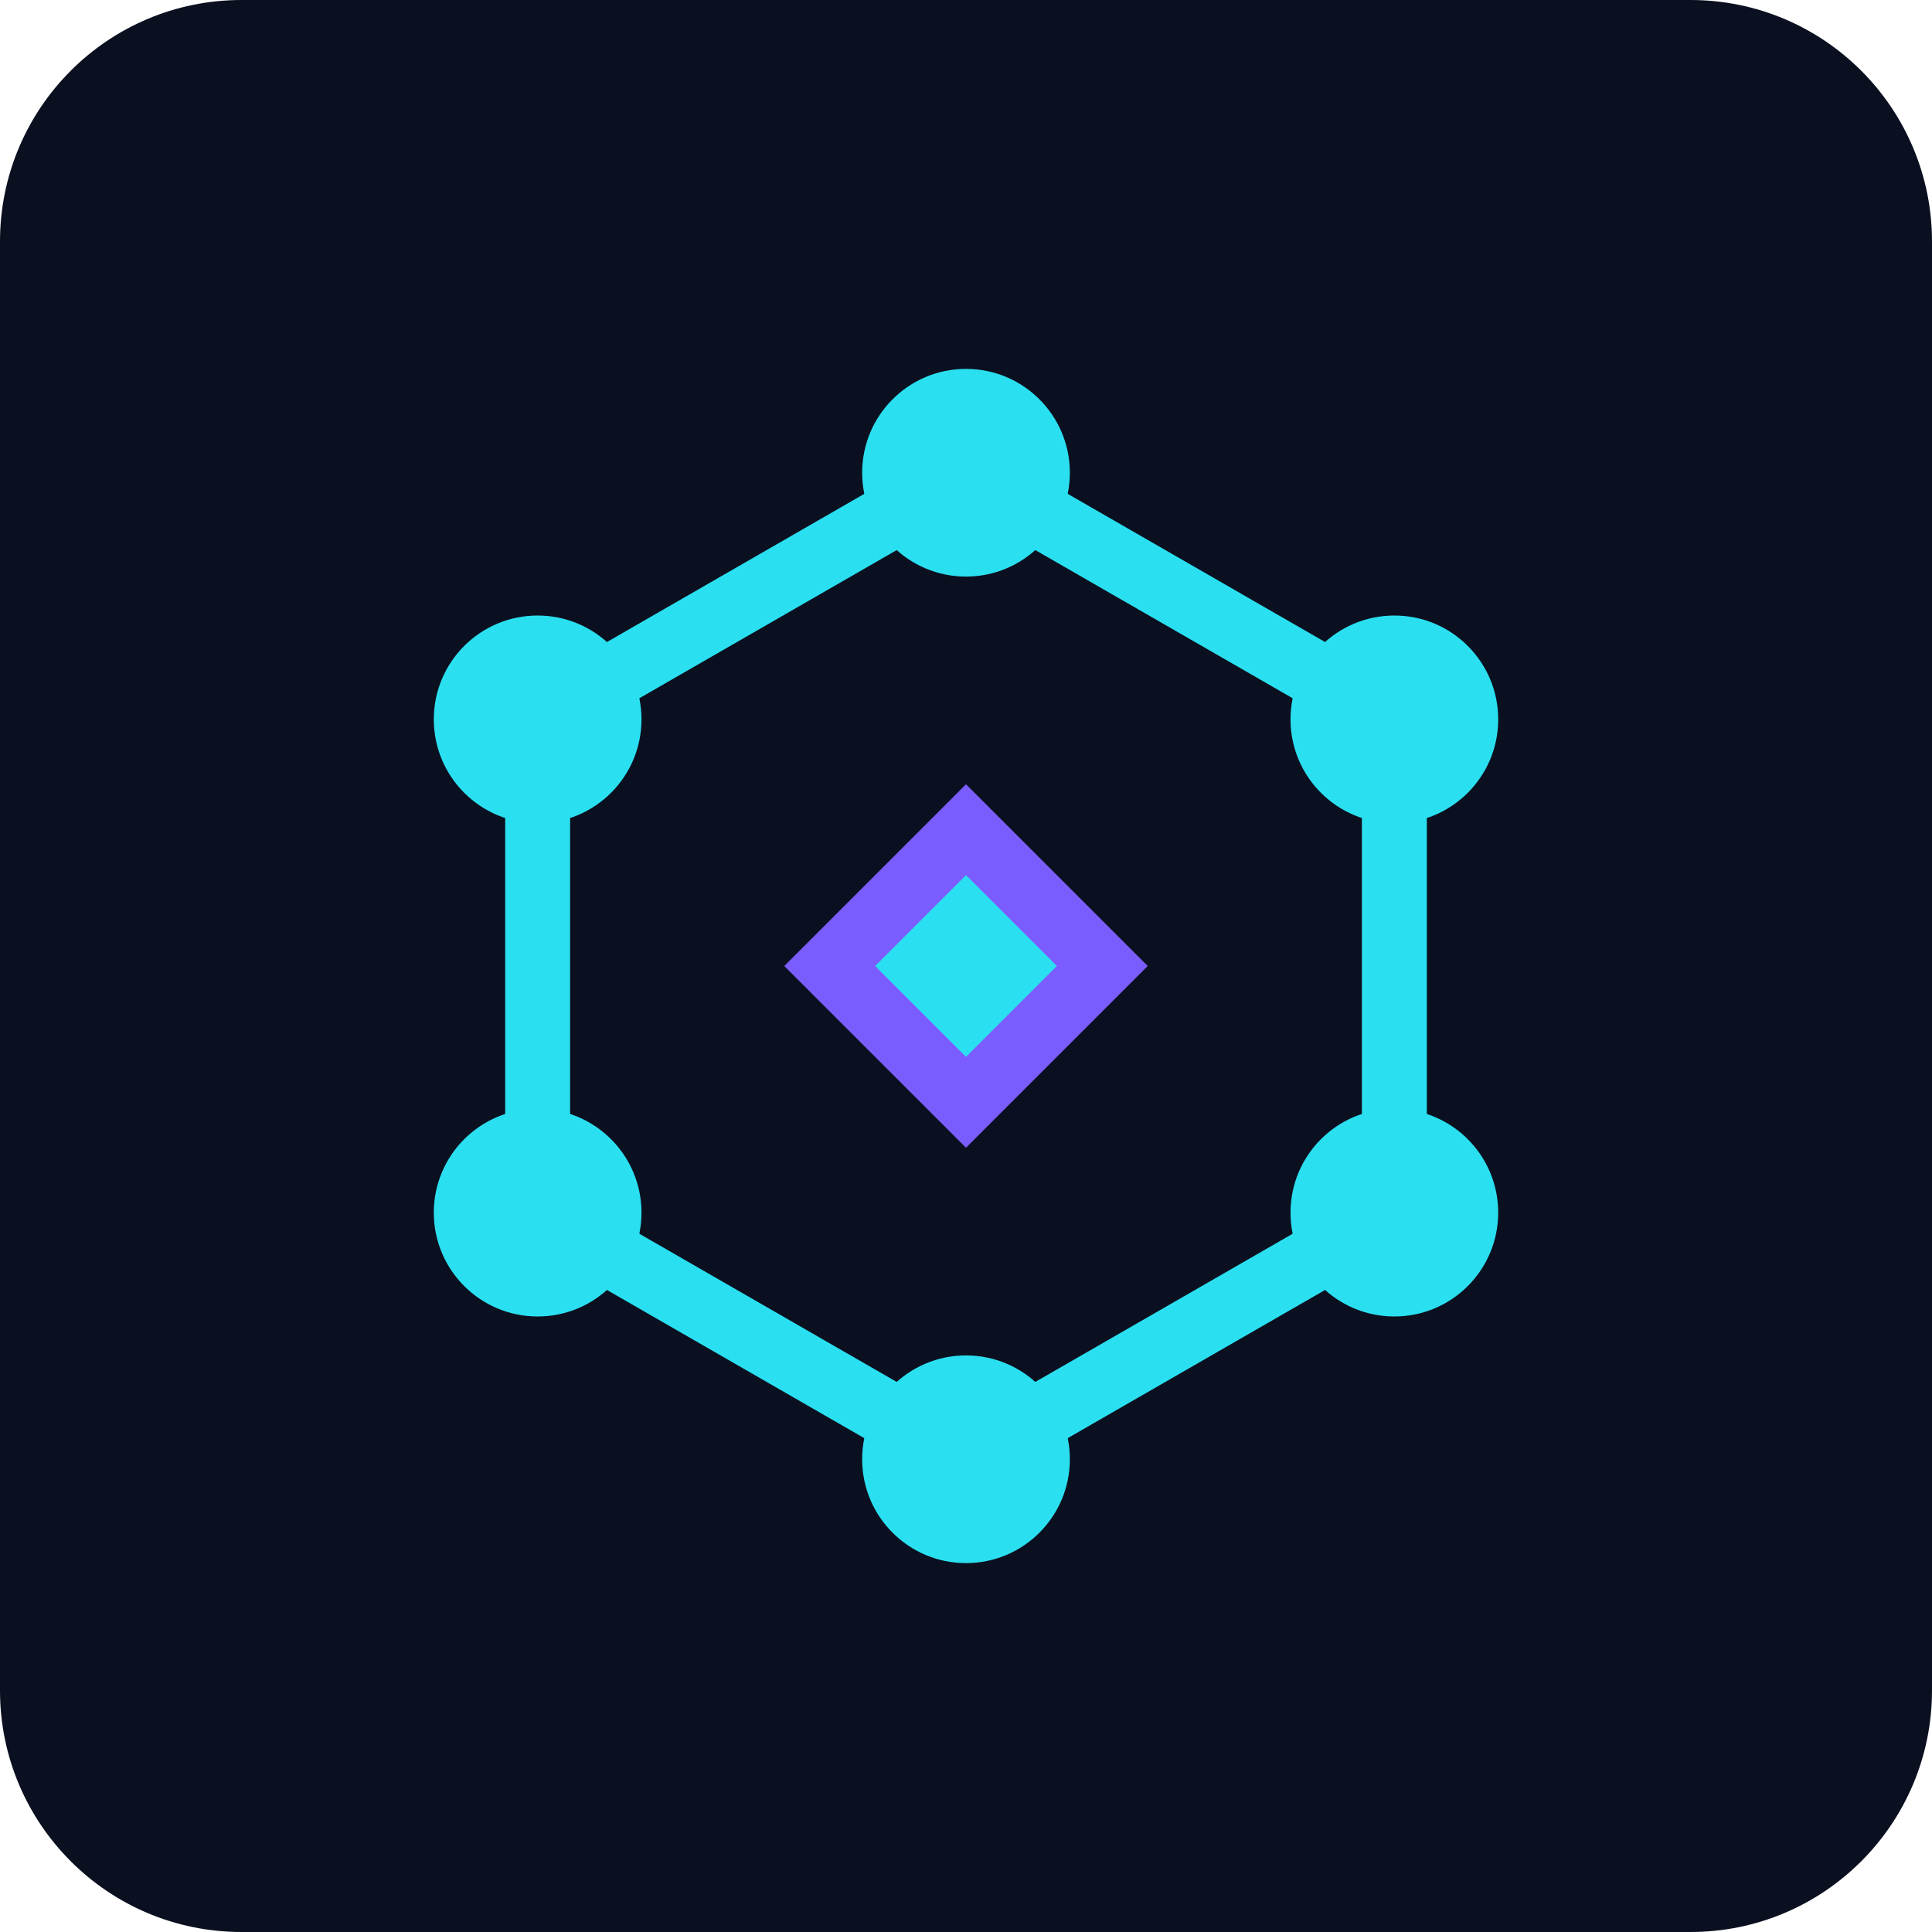
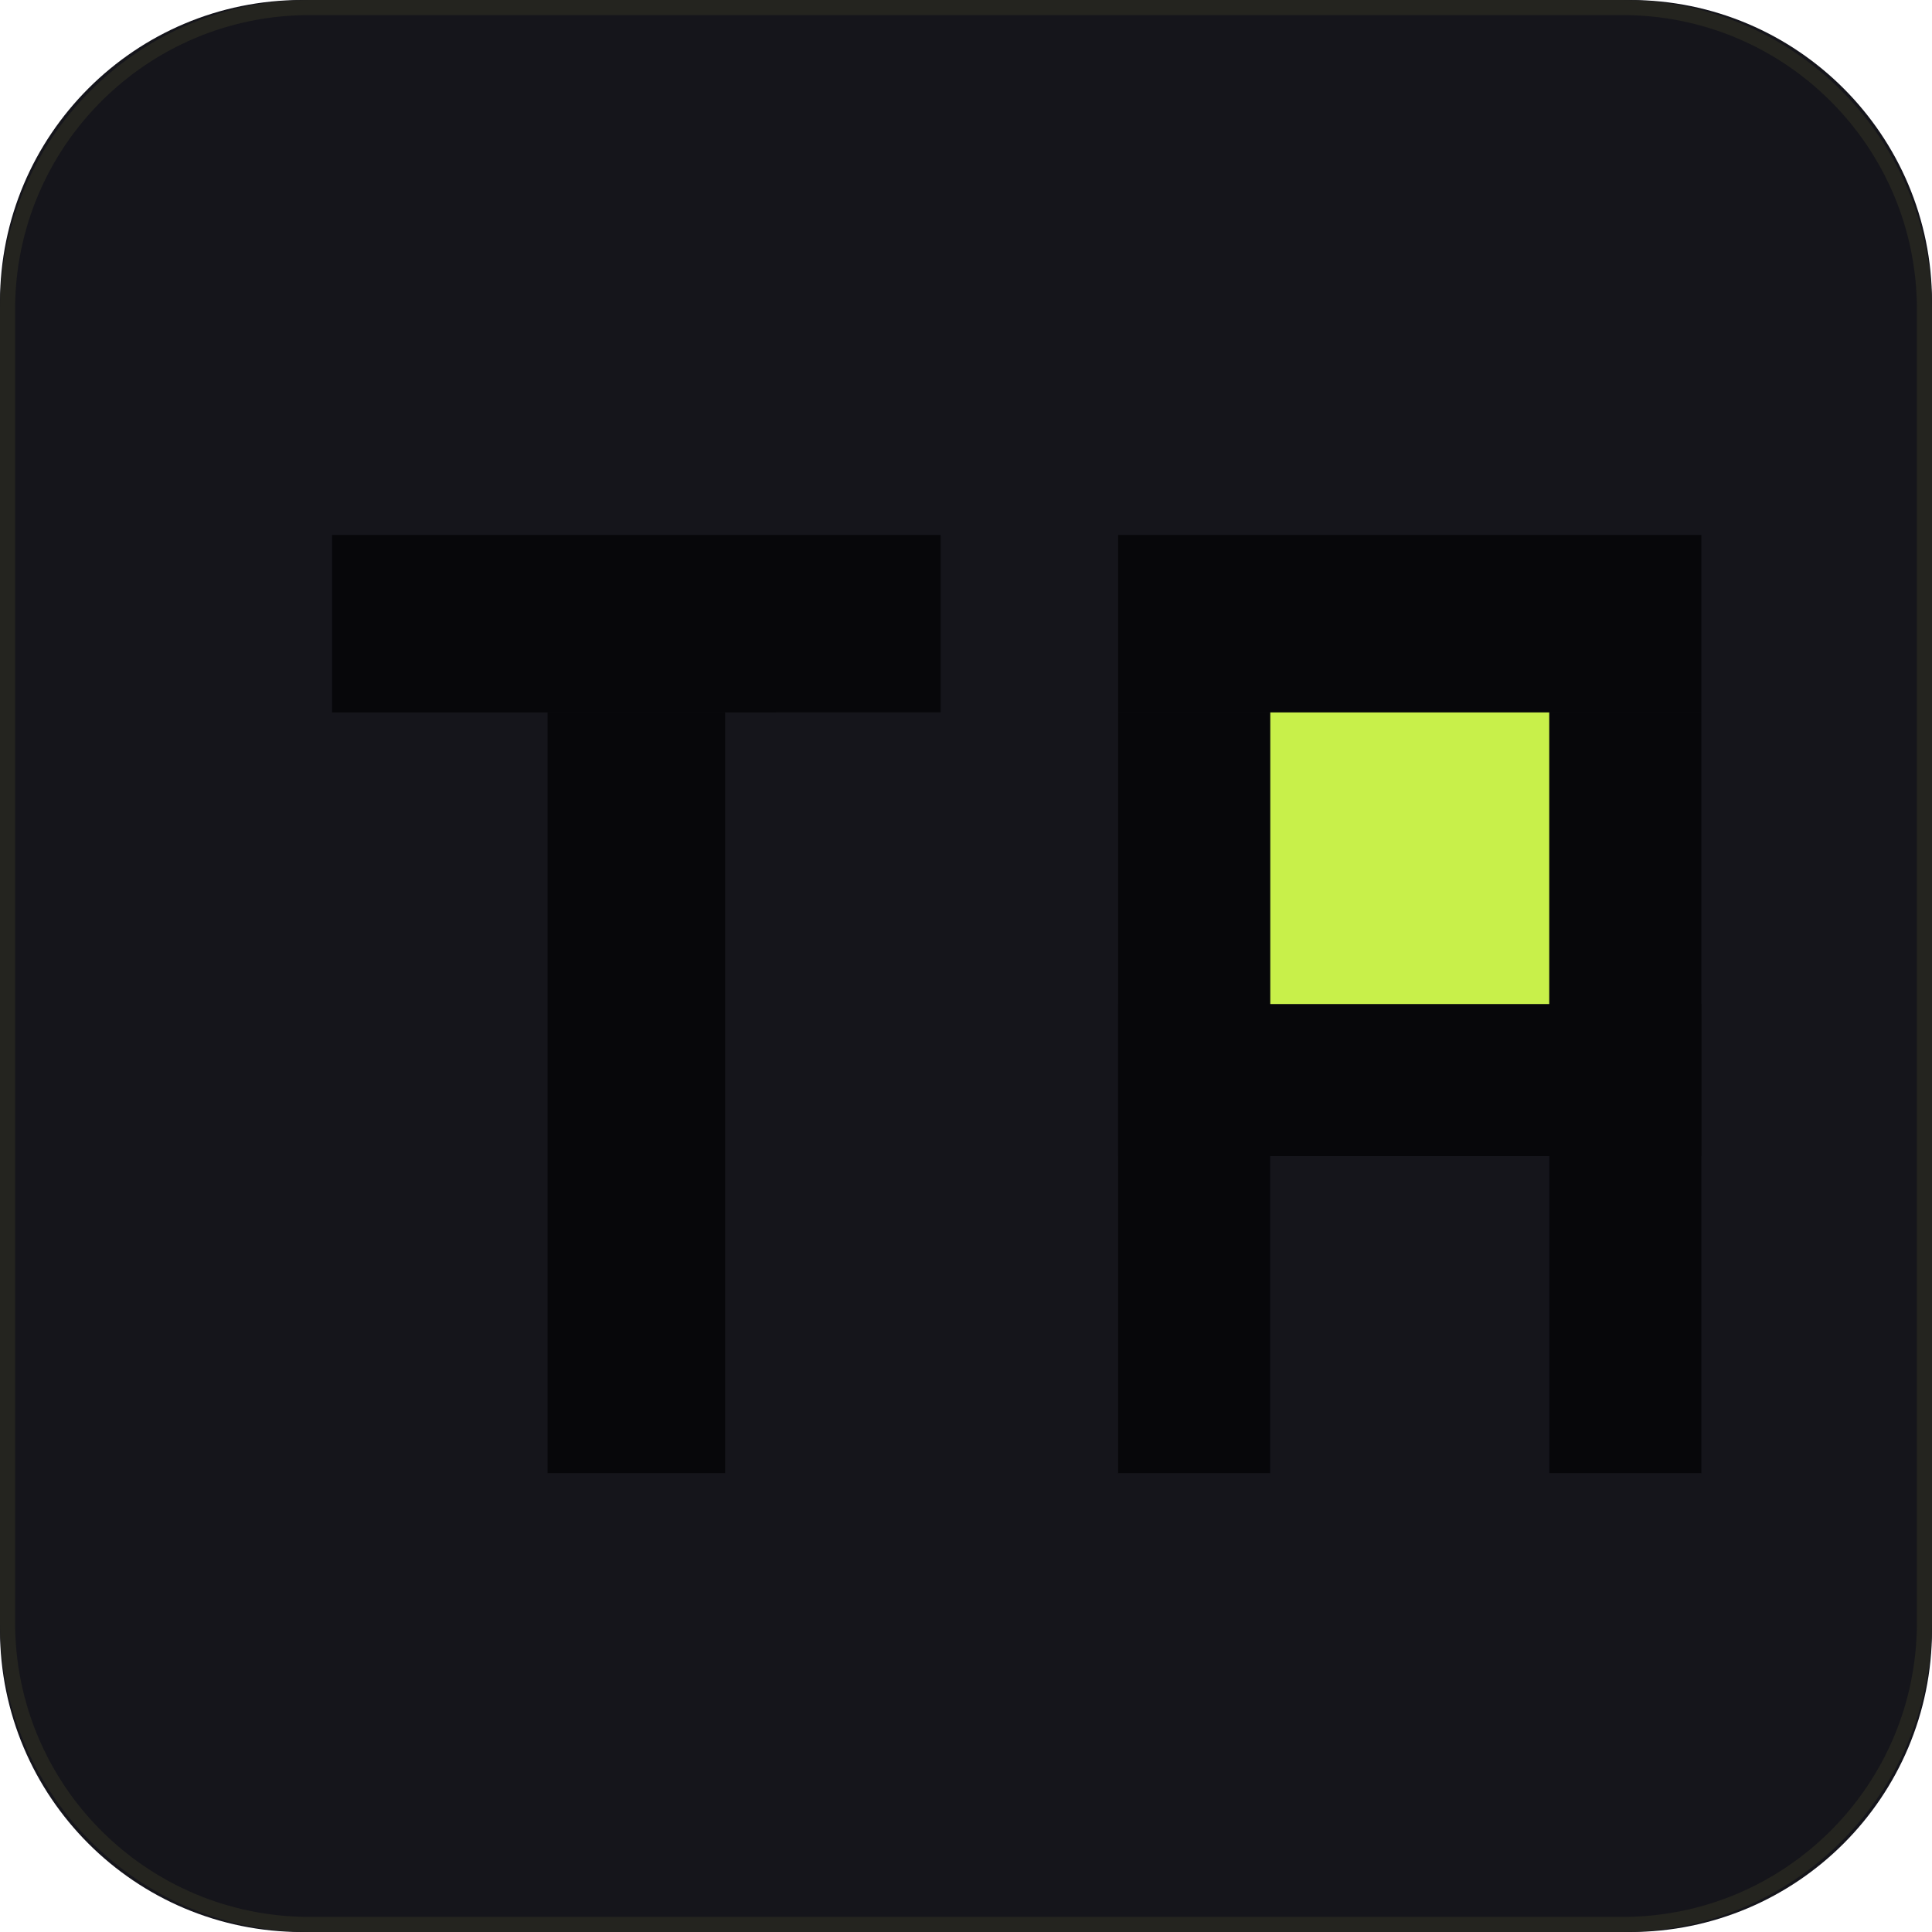
- <svg xmlns="http://www.w3.org/2000/svg" viewBox="0 0 128 128">
-   <rect width="128" height="128" rx="16" fill="#0b1020" />
-   <g transform="translate(64 64) scale(.86) translate(-64 -64)">
-     <g fill="none" stroke="#2ae0f0" stroke-width="5" stroke-linecap="round">
-       <path d="M64 26 L97 45" />
-       <path d="M97 45 L97 83" />
-       <path d="M97 83 L64 102" />
-       <path d="M64 102 L31 83" />
-       <path d="M31 83 L31 45" />
-       <path d="M31 45 L64 26" />
+ <svg xmlns="http://www.w3.org/2000/svg" viewBox="0 0 128 128" role="img">
+   <rect width="128" height="128" rx="20" fill="#15151b" />
+   <rect x="0.5" y="0.5" width="127" height="127" rx="20" fill="none" stroke="#24241f" stroke-width="1" />
+   <g transform="translate(64 64) scale(.84) translate(-64 -64)">
+     <g fill="#07070a">
+       <rect x="14" y="30" width="48" height="14" />
+       <rect x="31" y="44" width="14" height="60" />
+       <rect x="76" y="30" width="46" height="14" />
+       <rect x="76" y="67" width="46" height="12" />
+       <rect x="76" y="44" width="12" height="60" />
+       <rect x="110" y="44" width="12" height="60" />
    </g>
-     <g fill="#2ae0f0">
-       <circle cx="64" cy="26" r="8" />
-       <circle cx="97" cy="45" r="8" />
-       <circle cx="97" cy="83" r="8" />
-       <circle cx="64" cy="102" r="8" />
-       <circle cx="31" cy="83" r="8" />
-       <circle cx="31" cy="45" r="8" />
-     </g>
-     <path d="M64 50 L78 64 L64 78 L50 64 Z" fill="#7b5cff" />
-     <path d="M64 57 L71 64 L64 71 L57 64 Z" fill="#2ae0f0" />
+     <rect x="49" y="44" width="13" height="32" fill="#15151b" />
+     <rect x="88" y="79" width="22" height="25" fill="#15151b" />
+     <rect x="88" y="44" width="22" height="23" fill="#c8f04a" />
  </g>
</svg>
